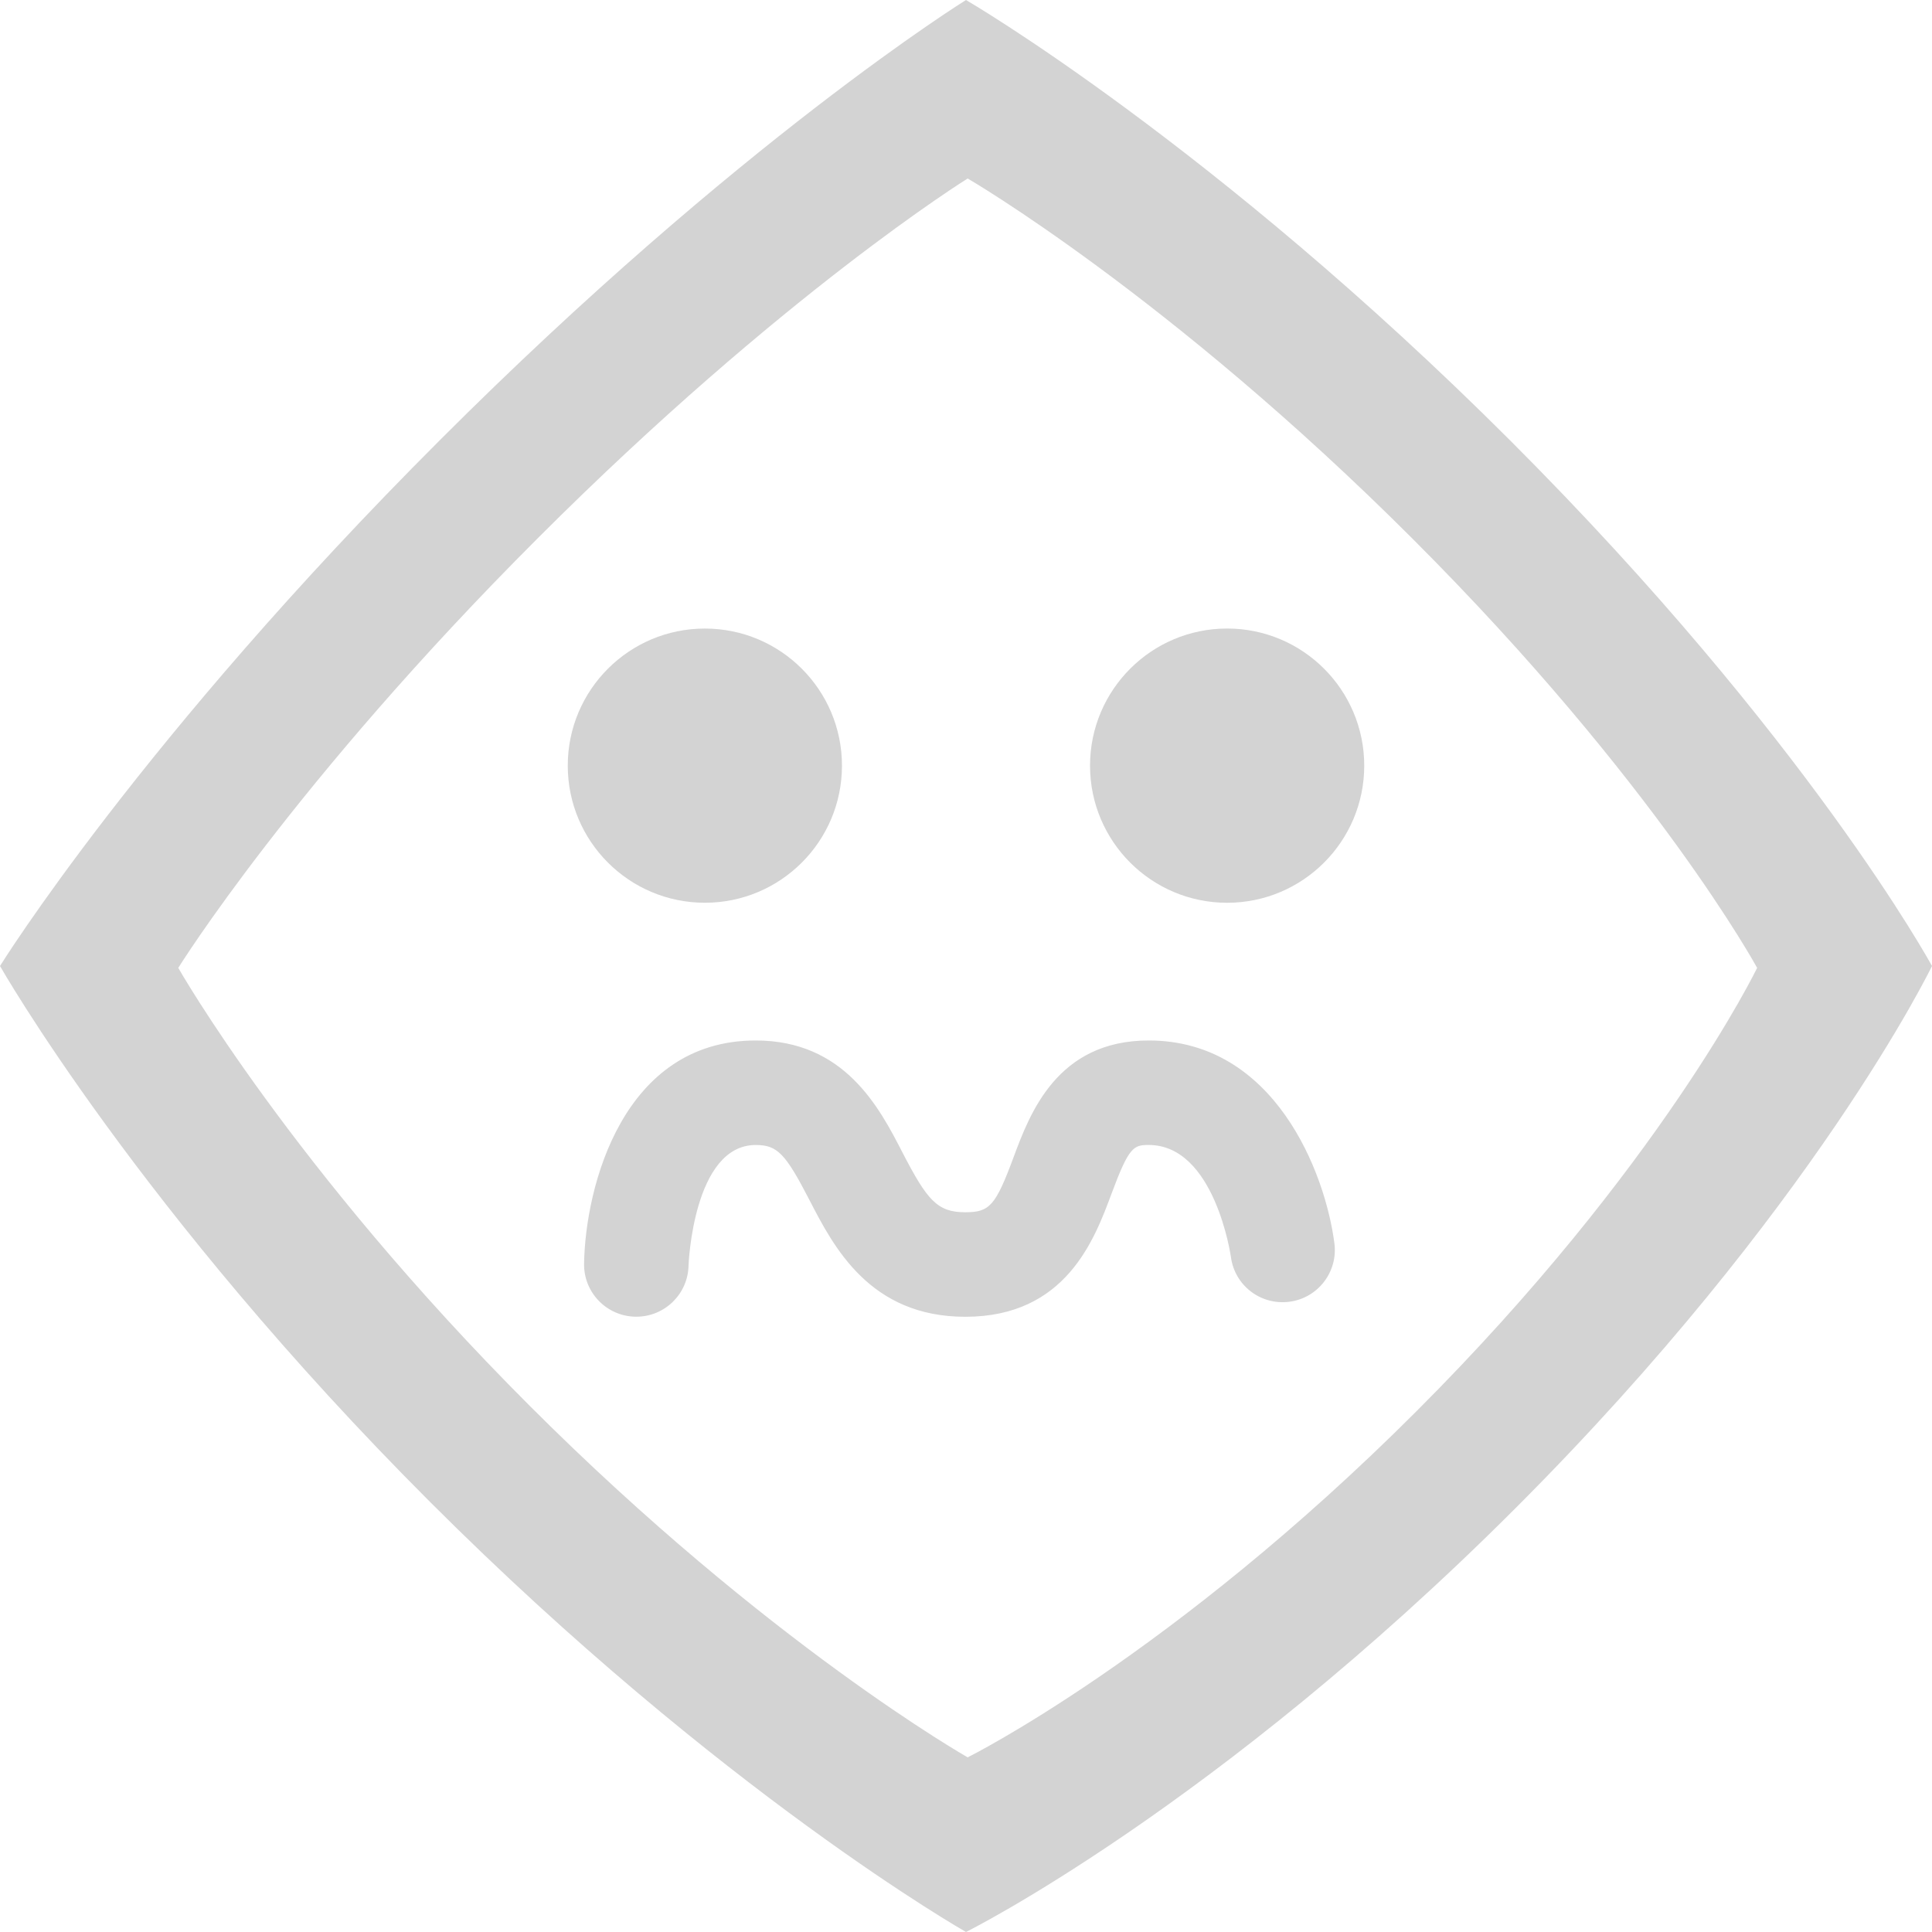
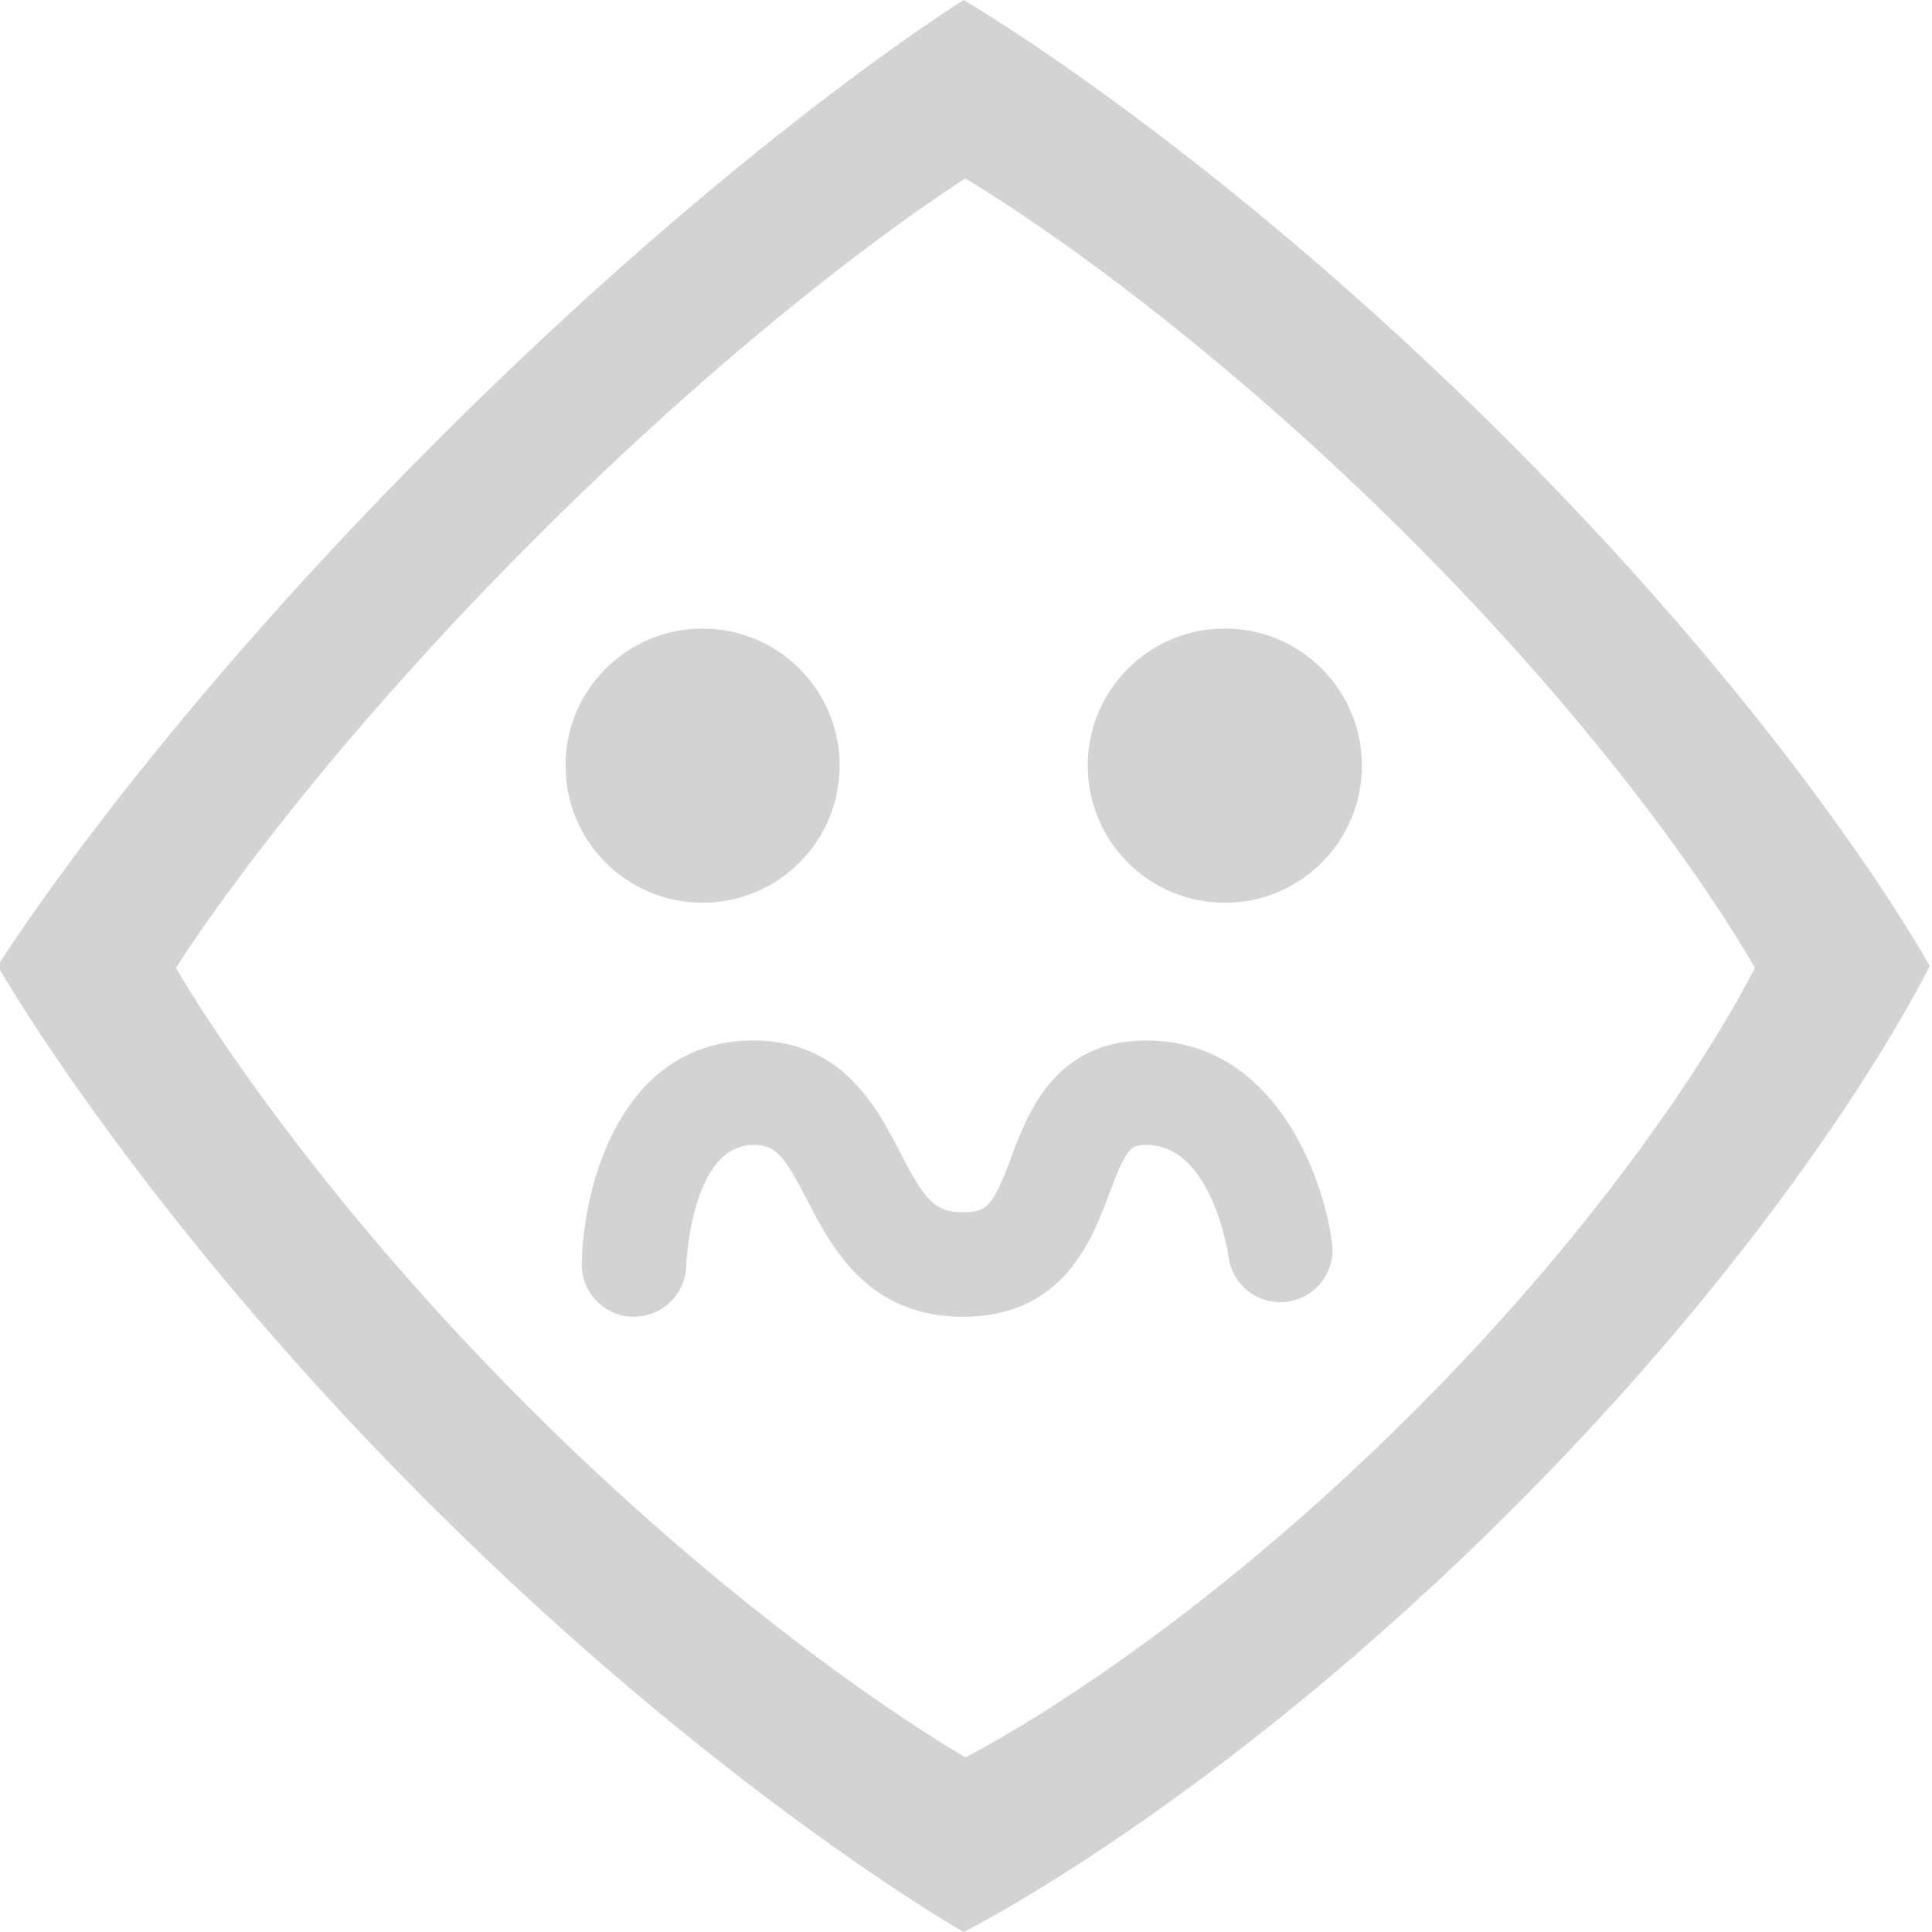
- <svg xmlns="http://www.w3.org/2000/svg" version="1.1" id="Layer_1" x="0px" y="0px" width="80px" height="80px" viewBox="0 0 80 80" enable-background="new 0 0 80 80" xml:space="preserve">
+ <svg xmlns="http://www.w3.org/2000/svg" version="1.1" id="Layer_1" x="0px" y="0px" width="110px" height="110px" viewBox="0 0 110 110" enable-background="new 0 0 110 110" xml:space="preserve">
  <g id="Isolation_Mode">
-     <path fill="#D3D3D3" d="M40,0c0,0-9.386,5.82-21.78,18.22C5.82,30.614,0,40,0,40s5.75,10.138,17.808,22.192   C29.862,74.244,40,80,40,80s10.342-5.138,22.738-17.534C75.138,50.069,80,40,80,40s-5.117-9.406-17.442-21.737   C50.227,5.938,40,0,40,0z M72.759,40.078c0,0-3.974,8.23-14.106,18.358C48.524,68.569,40.069,72.768,40.069,72.768   s-8.283-4.702-18.132-14.553C12.083,48.364,7.382,40.078,7.382,40.078s4.757-7.667,14.891-17.797   c10.128-10.13,17.796-14.89,17.796-14.89s8.359,4.852,18.434,14.929C68.581,32.395,72.759,40.078,72.759,40.078z" />
+     <path fill="#D3D3D3" d="M54.868,0c0,0-12.905,8.003-29.948,25.052C7.871,42.095-0.132,55-0.132,55s7.907,13.939,24.485,30.515   C40.929,102.086,54.868,110,54.868,110s14.22-7.064,31.265-24.109C103.183,68.845,109.868,55,109.868,55   s-7.036-12.934-23.983-29.889C68.93,8.164,54.868,0,54.868,0z M99.911,55.107c0,0-5.464,11.317-19.396,25.243   c-13.926,13.933-25.552,19.706-25.552,19.706s-11.389-6.466-24.932-20.01c-13.55-13.544-20.014-24.938-20.014-24.938   s6.541-10.542,20.476-24.471c13.926-13.929,24.47-20.473,24.47-20.473S66.458,16.834,80.31,30.69   C94.167,44.543,99.911,55.107,99.911,55.107z" />
  </g>
  <g id="Layer_2">
-     <circle fill="#D3D3D3" cx="29.187" cy="31.704" r="5.677" />
-     <path fill="#D3D3D3" d="M56.49,31.704c0,3.135-2.543,5.678-5.677,5.678c-3.135,0-5.677-2.543-5.677-5.678   c0-3.136,2.542-5.678,5.677-5.678S56.49,28.568,56.49,31.704z" />
-     <path fill="#D3D3D3" d="M26.349,54.522c-0.012,0-0.025,0-0.038,0c-1.195-0.021-2.146-1.006-2.126-2.199   c0.055-3.196,1.61-9.239,7.107-9.239c3.684,0,5.124,2.787,6.074,4.632c1.026,1.982,1.439,2.481,2.605,2.481   c1.012,0,1.255-0.275,1.999-2.279c0.673-1.808,1.8-4.834,5.595-4.834c5.223,0,7.314,5.491,7.689,8.395   c0.155,1.185-0.679,2.27-1.864,2.424c-1.198,0.153-2.271-0.683-2.422-1.865c-0.007-0.039-0.668-4.627-3.403-4.627   c-0.627,0-0.819,0.079-1.539,2.017c-0.709,1.906-1.896,5.097-6.055,5.097c-3.957,0-5.456-2.902-6.448-4.824   c-1.004-1.947-1.339-2.289-2.231-2.289c-2.582,0-2.78,4.937-2.781,4.987C28.49,53.577,27.527,54.522,26.349,54.522z" />
+     <circle fill="#D3D3D3" cx="40" cy="43.593" r="7.805" />
+     <path fill="#D3D3D3" d="M77.542,43.593c0,4.31-3.496,7.807-7.805,7.807c-4.311,0-7.806-3.497-7.806-7.807   c0-4.312,3.495-7.807,7.806-7.807C74.047,35.786,77.542,39.281,77.542,43.593z" />
+     <path fill="#D3D3D3" d="M36.098,74.968c-0.016,0-0.035,0-0.053,0c-1.644-0.028-2.951-1.383-2.923-3.024   c0.075-4.395,2.214-12.704,9.772-12.704c5.065,0,7.045,3.833,8.351,6.369c1.411,2.726,1.979,3.412,3.583,3.412   c1.391,0,1.725-0.379,2.749-3.134c0.925-2.485,2.475-6.647,7.693-6.647c7.181,0,10.057,7.551,10.573,11.543   c0.213,1.628-0.933,3.12-2.563,3.333c-1.647,0.211-3.122-0.938-3.33-2.565c-0.009-0.054-0.918-6.362-4.679-6.362   c-0.862,0-1.127,0.109-2.116,2.773c-0.975,2.621-2.608,7.008-8.325,7.008c-5.441,0-7.502-3.991-8.867-6.633   c-1.381-2.677-1.841-3.147-3.068-3.147c-3.551,0-3.823,6.788-3.824,6.857C39.042,73.668,37.718,74.968,36.098,74.968z" />
  </g>
</svg>
